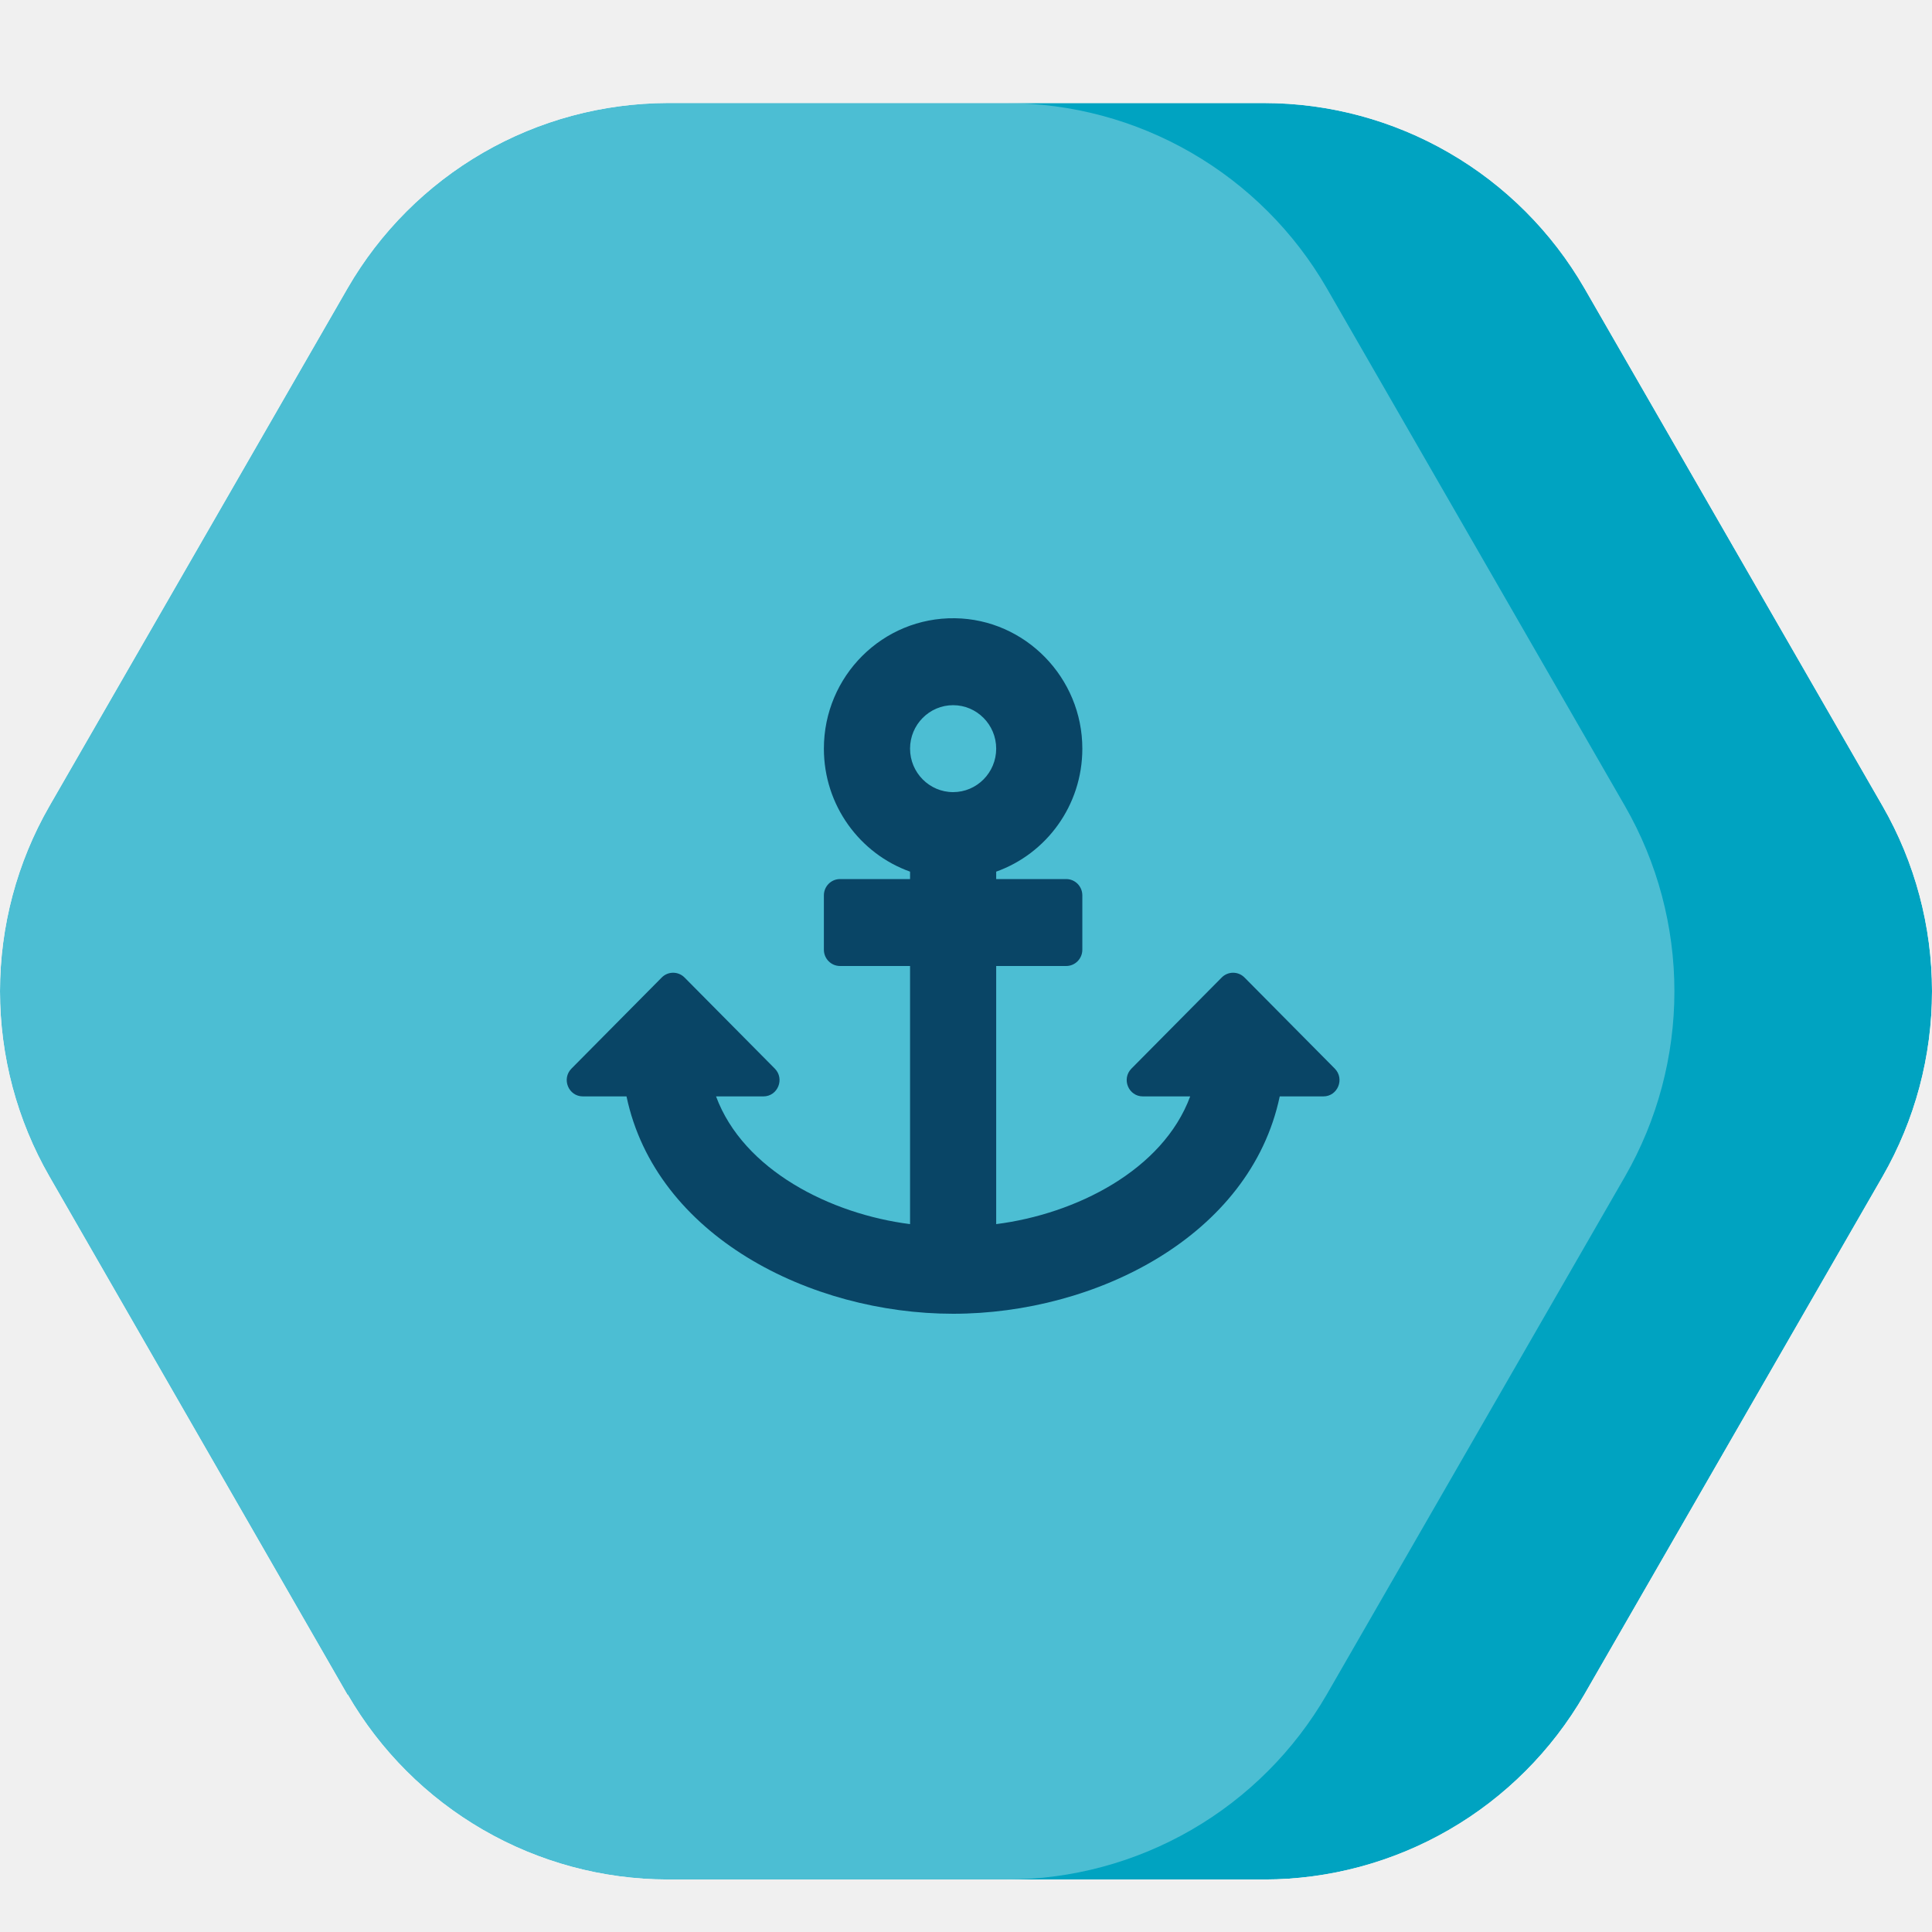
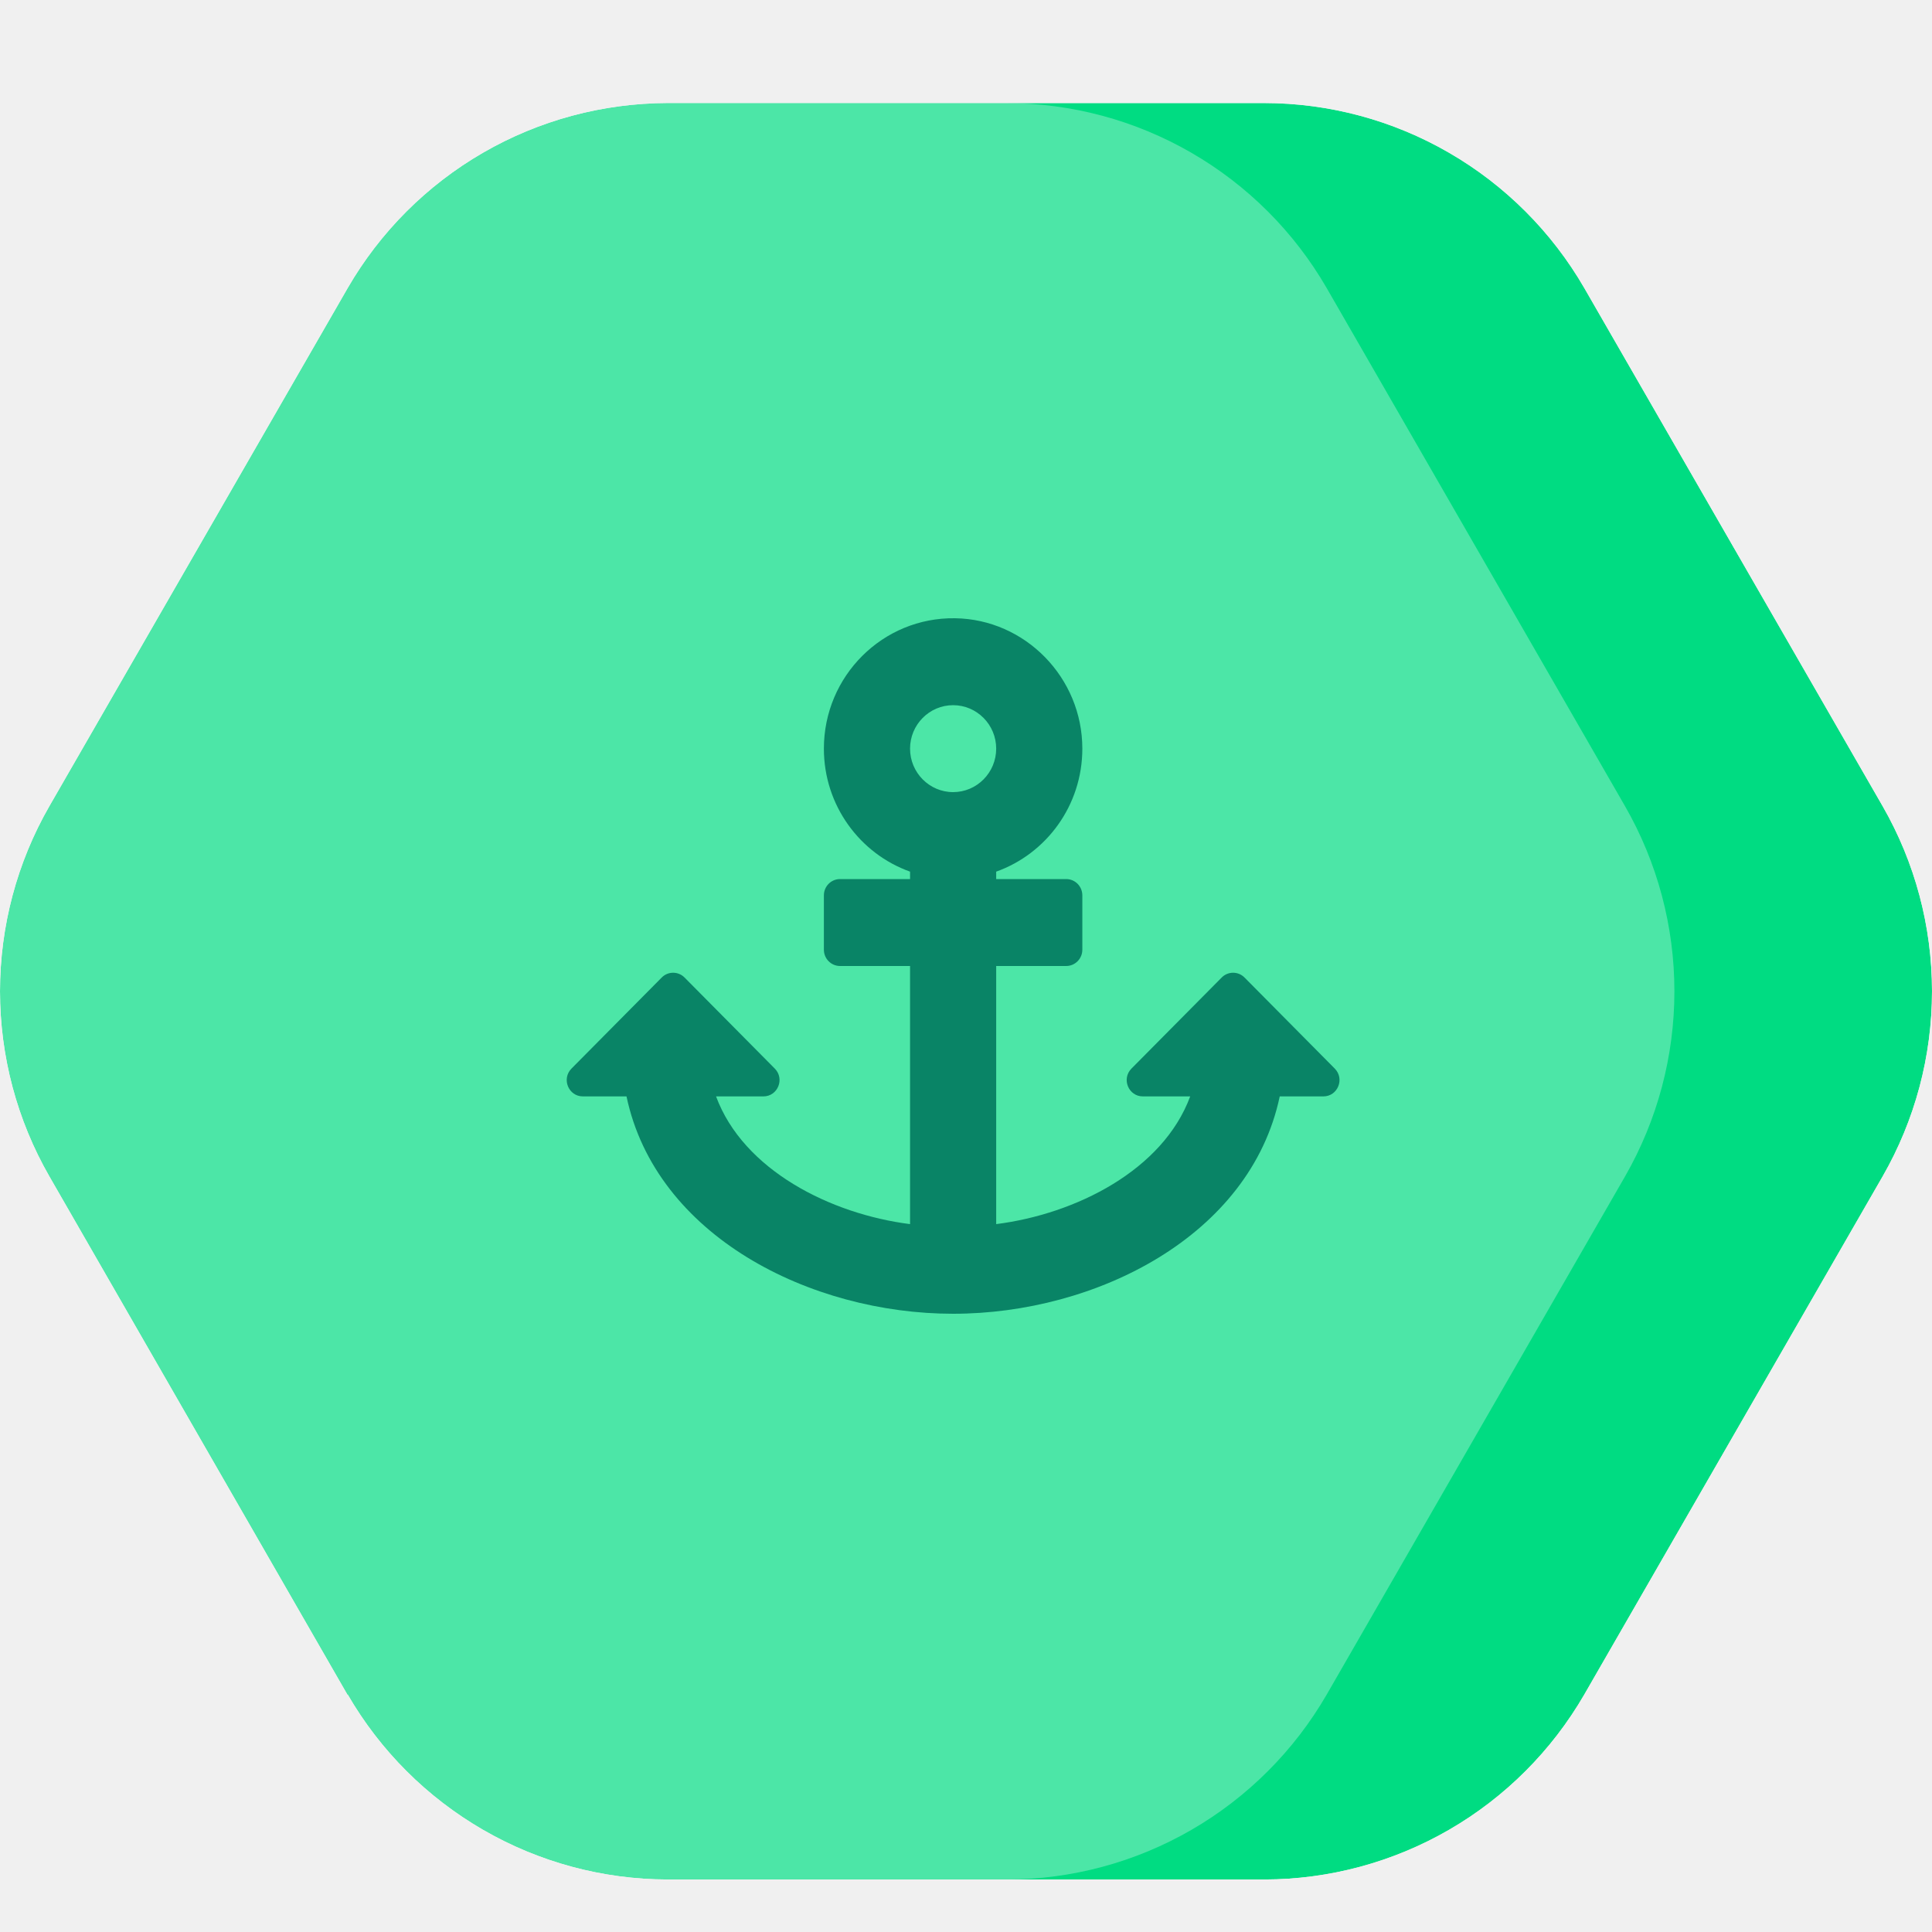
<svg xmlns="http://www.w3.org/2000/svg" width="75" height="75" viewBox="0 0 75 75" fill="none">
  <mask id="mask0" mask-type="alpha" maskUnits="userSpaceOnUse" x="0" y="4" width="75" height="69">
-     <path d="M1.915 45.665L13.497 65.805V65.78C14.759 67.961 16.57 69.771 18.748 71.031C20.926 72.292 23.396 72.957 25.91 72.962H49.09C51.604 72.958 54.074 72.292 56.253 71.032C58.431 69.772 60.241 67.961 61.503 65.78L73.085 45.665C74.34 43.48 75 41.002 75 38.481C75 35.959 74.34 33.482 73.085 31.297L61.503 11.182C60.24 8.999 58.427 7.186 56.246 5.926C54.065 4.665 51.592 4.001 49.075 4H25.91C23.396 4.005 20.926 4.67 18.748 5.93C16.57 7.19 14.759 9.001 13.497 11.182L1.915 31.297C0.66 33.482 0 35.959 0 38.481C0 41.002 0.66 43.48 1.915 45.665Z" fill="#00A3C1" />
+     <path d="M1.915 45.665L13.497 65.805V65.78C14.759 67.961 16.57 69.771 18.748 71.031C20.926 72.292 23.396 72.957 25.91 72.962H49.09C51.604 72.958 54.074 72.292 56.253 71.032C58.431 69.772 60.241 67.961 61.503 65.78L73.085 45.665C74.34 43.48 75 41.002 75 38.481C75 35.959 74.34 33.482 73.085 31.297L61.503 11.182C60.24 8.999 58.427 7.186 56.246 5.926C54.065 4.665 51.592 4.001 49.075 4H25.91C23.396 4.005 20.926 4.67 18.748 5.93C16.57 7.19 14.759 9.001 13.497 11.182L1.915 31.297C0.66 33.482 0 35.959 0 38.481C0 41.002 0.66 43.48 1.915 45.665Z" fill="#00DC82" />
  </mask>
  <g mask="url(#mask0)">
-     <path d="M1.915 45.665L13.497 65.805V65.78C14.759 67.961 16.57 69.771 18.748 71.031C20.926 72.292 23.396 72.957 25.91 72.962H49.09C51.604 72.958 54.074 72.292 56.253 71.032C58.431 69.772 60.241 67.961 61.503 65.78L73.085 45.665C74.34 43.48 75 41.002 75 38.481C75 35.959 74.34 33.482 73.085 31.297L61.503 11.182C60.24 8.999 58.427 7.186 56.246 5.926C54.065 4.665 51.592 4.001 49.075 4H25.91C23.396 4.005 20.926 4.67 18.748 5.93C16.57 7.19 14.759 9.001 13.497 11.182L1.915 31.297C0.66 33.482 0 35.959 0 38.481C0 41.002 0.66 43.48 1.915 45.665Z" fill="#00A3C1" />
+     <path d="M1.915 45.665L13.497 65.805V65.78C14.759 67.961 16.57 69.771 18.748 71.031C20.926 72.292 23.396 72.957 25.91 72.962H49.09C51.604 72.958 54.074 72.292 56.253 71.032C58.431 69.772 60.241 67.961 61.503 65.78L73.085 45.665C74.34 43.48 75 41.002 75 38.481C75 35.959 74.34 33.482 73.085 31.297L61.503 11.182C60.24 8.999 58.427 7.186 56.246 5.926C54.065 4.665 51.592 4.001 49.075 4H25.91C23.396 4.005 20.926 4.67 18.748 5.93C16.57 7.19 14.759 9.001 13.497 11.182L1.915 31.297C0.66 33.482 0 35.959 0 38.481C0 41.002 0.66 43.48 1.915 45.665Z" fill="#00DC82" />
    <path opacity="0.3" d="M-8.085 45.667L3.497 65.806V65.782C4.759 67.962 6.57 69.773 8.748 71.033C10.926 72.293 13.396 72.959 15.911 72.963H39.09C41.604 72.959 44.074 72.294 46.253 71.034C48.431 69.774 50.241 67.963 51.503 65.782L63.085 45.667C64.34 43.481 65 41.004 65 38.483C65 35.961 64.34 33.484 63.085 31.298L51.503 11.184C50.24 9 48.427 7.188 46.246 5.928C44.065 4.667 41.592 4.003 39.075 4.002H15.911C13.396 4.006 10.926 4.672 8.748 5.932C6.57 7.192 4.759 9.003 3.497 11.184L-8.085 31.298C-9.34 33.484 -10 35.961 -10 38.483C-10 41.004 -9.34 43.481 -8.085 45.667Z" fill="white" />
-     <path d="M22.628 42.562H24.321C25.461 47.98 31.458 51 37 51C42.551 51 48.541 47.974 49.679 42.562H51.372C51.93 42.562 52.21 41.881 51.815 41.482L48.312 37.947C48.068 37.7 47.671 37.7 47.426 37.947L43.923 41.482C43.528 41.881 43.808 42.562 44.366 42.562H46.203C45.143 45.427 41.763 47.129 38.672 47.52V37.5H41.389C41.736 37.5 42.016 37.217 42.016 36.867V34.758C42.016 34.408 41.736 34.125 41.389 34.125H38.672V33.837C40.62 33.142 42.016 31.267 42.016 29.063C42.017 26.308 39.801 24.039 37.072 24C34.268 23.961 31.983 26.242 31.983 29.062C31.983 31.267 33.38 33.142 35.328 33.837V34.125H32.611C32.264 34.125 31.983 34.408 31.983 34.758V36.867C31.983 37.217 32.264 37.5 32.611 37.5H35.328V47.52C32.248 47.13 28.858 45.428 27.797 42.562H29.634C30.192 42.562 30.472 41.881 30.077 41.482L26.574 37.947C26.329 37.7 25.932 37.7 25.688 37.947L22.185 41.482C21.79 41.881 22.07 42.562 22.628 42.562ZM37 27.375C37.922 27.375 38.672 28.132 38.672 29.062C38.672 29.993 37.922 30.75 37 30.75C36.078 30.75 35.328 29.993 35.328 29.062C35.328 28.132 36.078 27.375 37 27.375Z" fill="#094566" />
+     <path d="M22.628 42.562H24.321C25.461 47.98 31.458 51 37 51C42.551 51 48.541 47.974 49.679 42.562H51.372C51.93 42.562 52.21 41.881 51.815 41.482L48.312 37.947C48.068 37.7 47.671 37.7 47.426 37.947L43.923 41.482C43.528 41.881 43.808 42.562 44.366 42.562H46.203C45.143 45.427 41.763 47.129 38.672 47.52V37.5H41.389C41.736 37.5 42.016 37.217 42.016 36.867V34.758C42.016 34.408 41.736 34.125 41.389 34.125H38.672V33.837C40.62 33.142 42.016 31.267 42.016 29.063C42.017 26.308 39.801 24.039 37.072 24C34.268 23.961 31.983 26.242 31.983 29.062C31.983 31.267 33.38 33.142 35.328 33.837V34.125H32.611C32.264 34.125 31.983 34.408 31.983 34.758V36.867C31.983 37.217 32.264 37.5 32.611 37.5H35.328V47.52C32.248 47.13 28.858 45.428 27.797 42.562H29.634C30.192 42.562 30.472 41.881 30.077 41.482L26.574 37.947C26.329 37.7 25.932 37.7 25.688 37.947L22.185 41.482C21.79 41.881 22.07 42.562 22.628 42.562ZM37 27.375C37.922 27.375 38.672 28.132 38.672 29.062C38.672 29.993 37.922 30.75 37 30.75C36.078 30.75 35.328 29.993 35.328 29.062C35.328 28.132 36.078 27.375 37 27.375Z" fill="#098466" />
  </g>
</svg>
